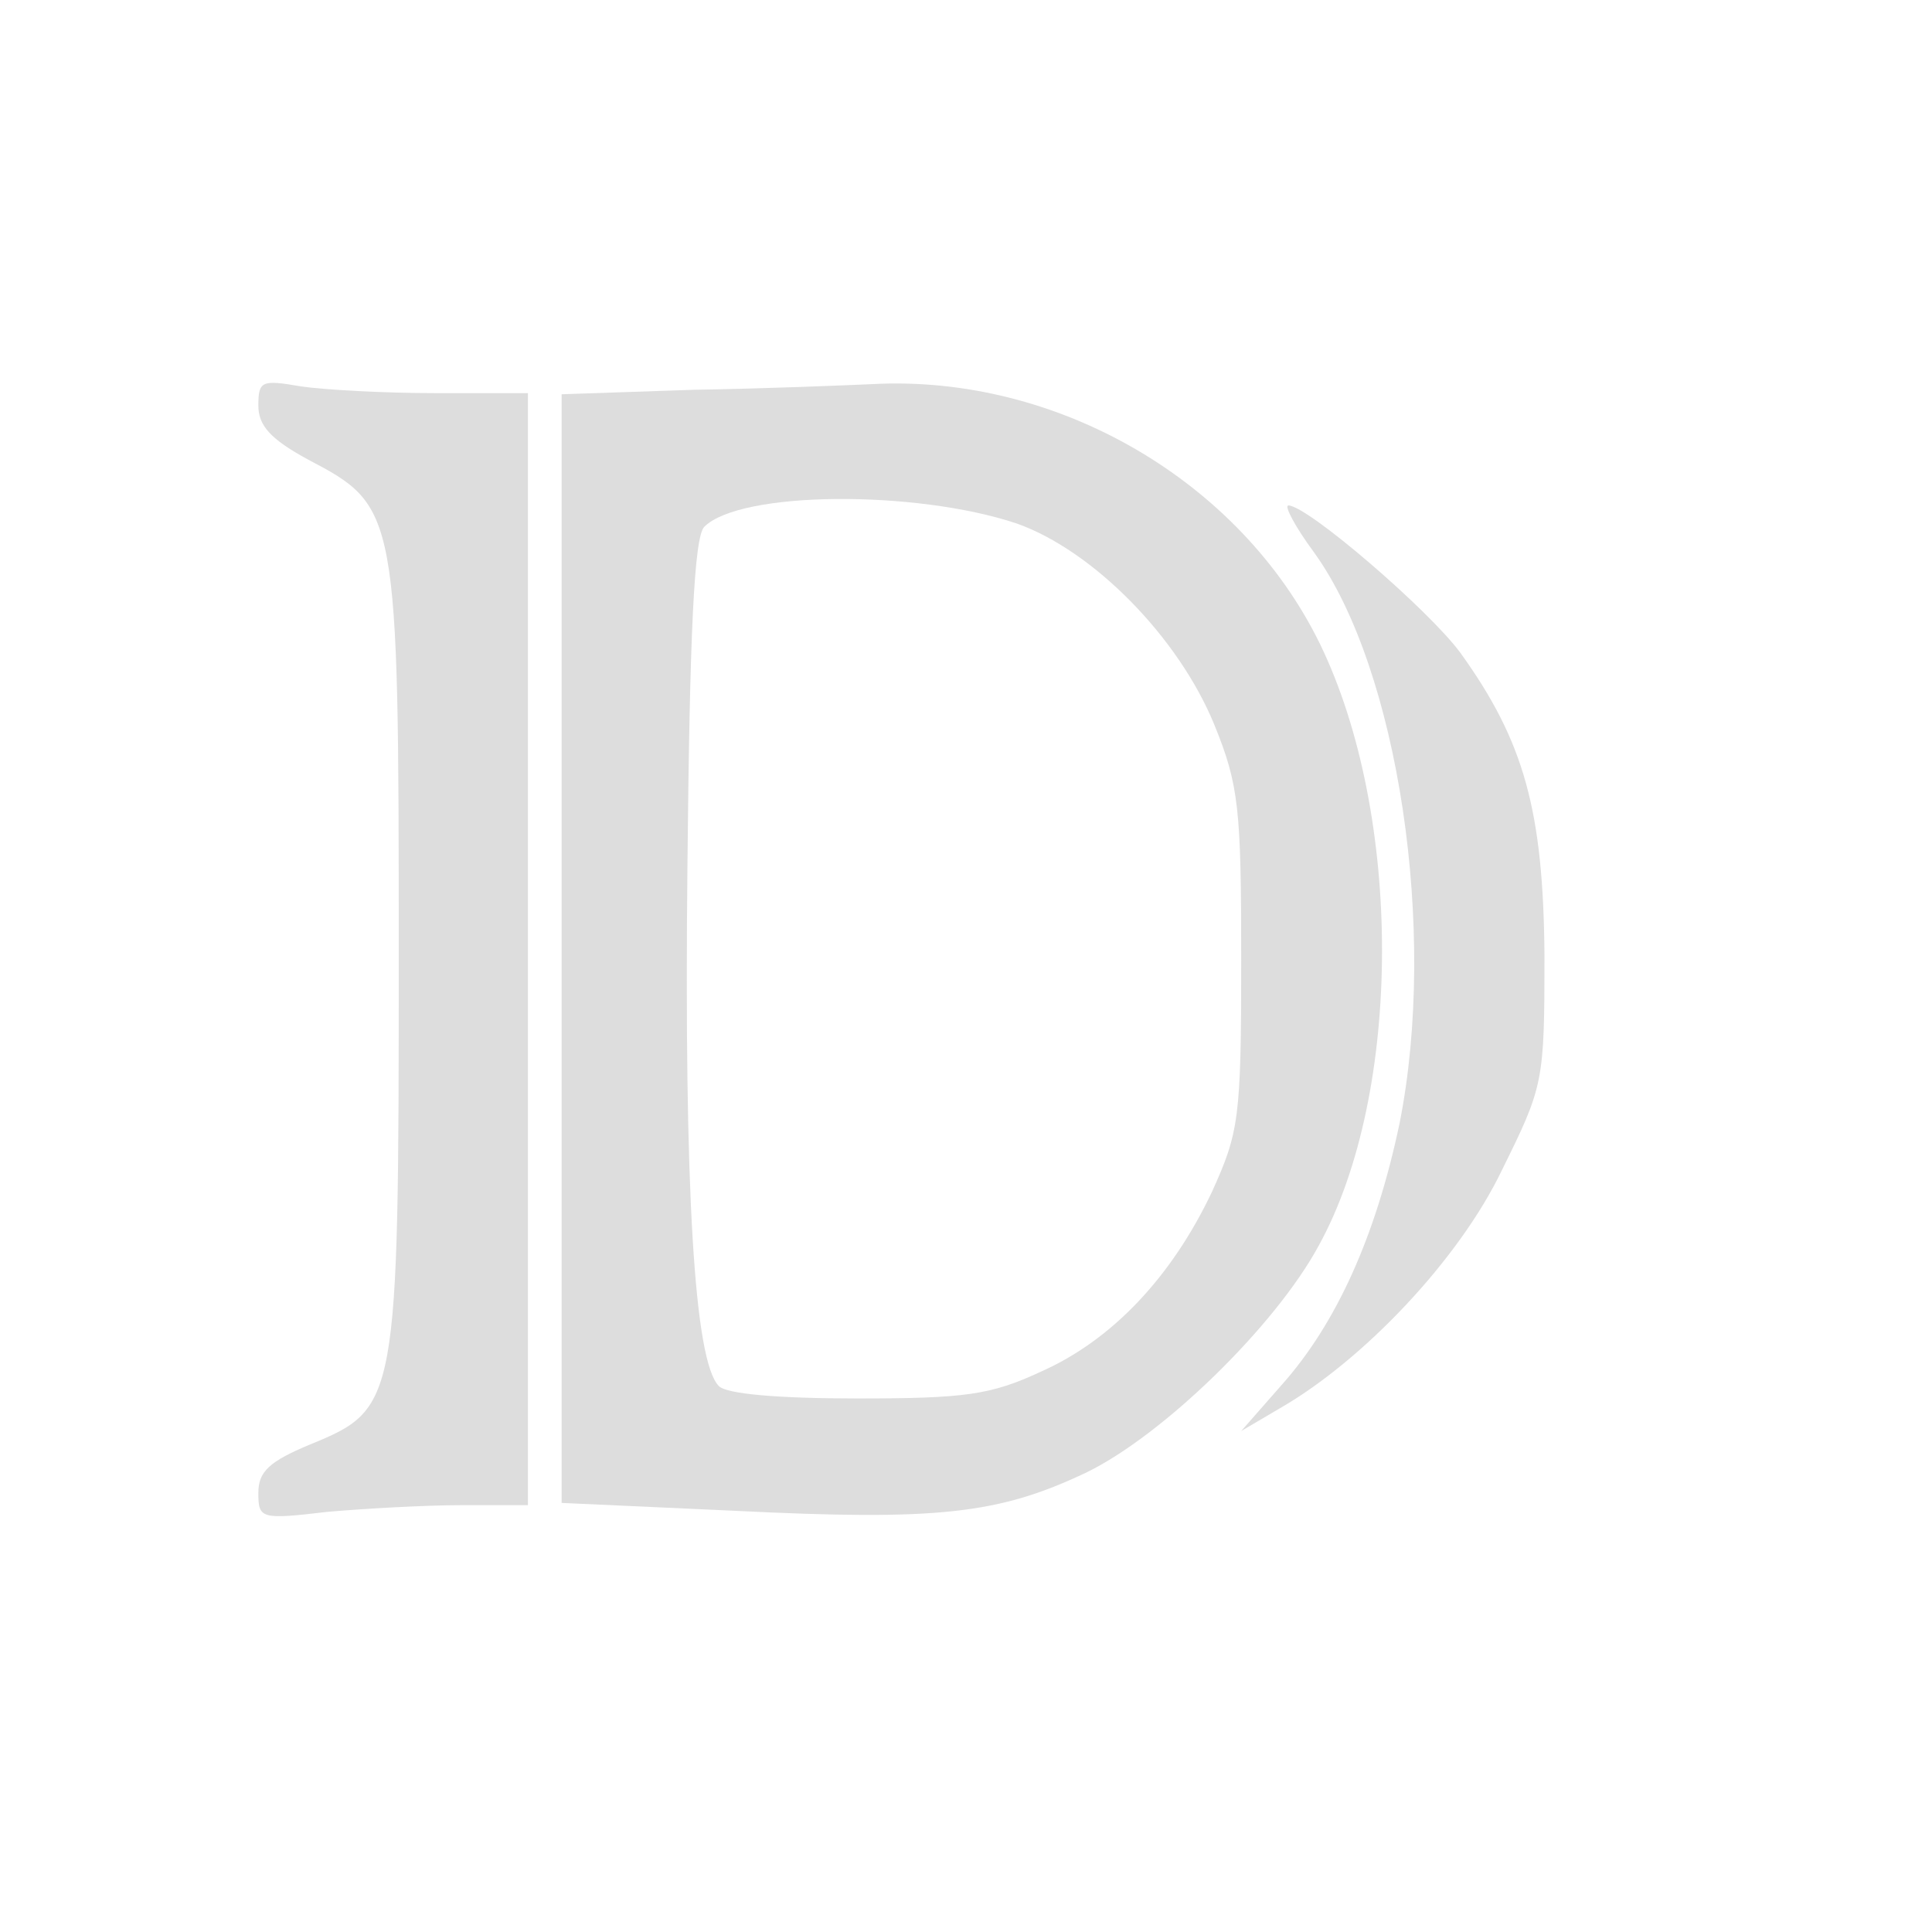
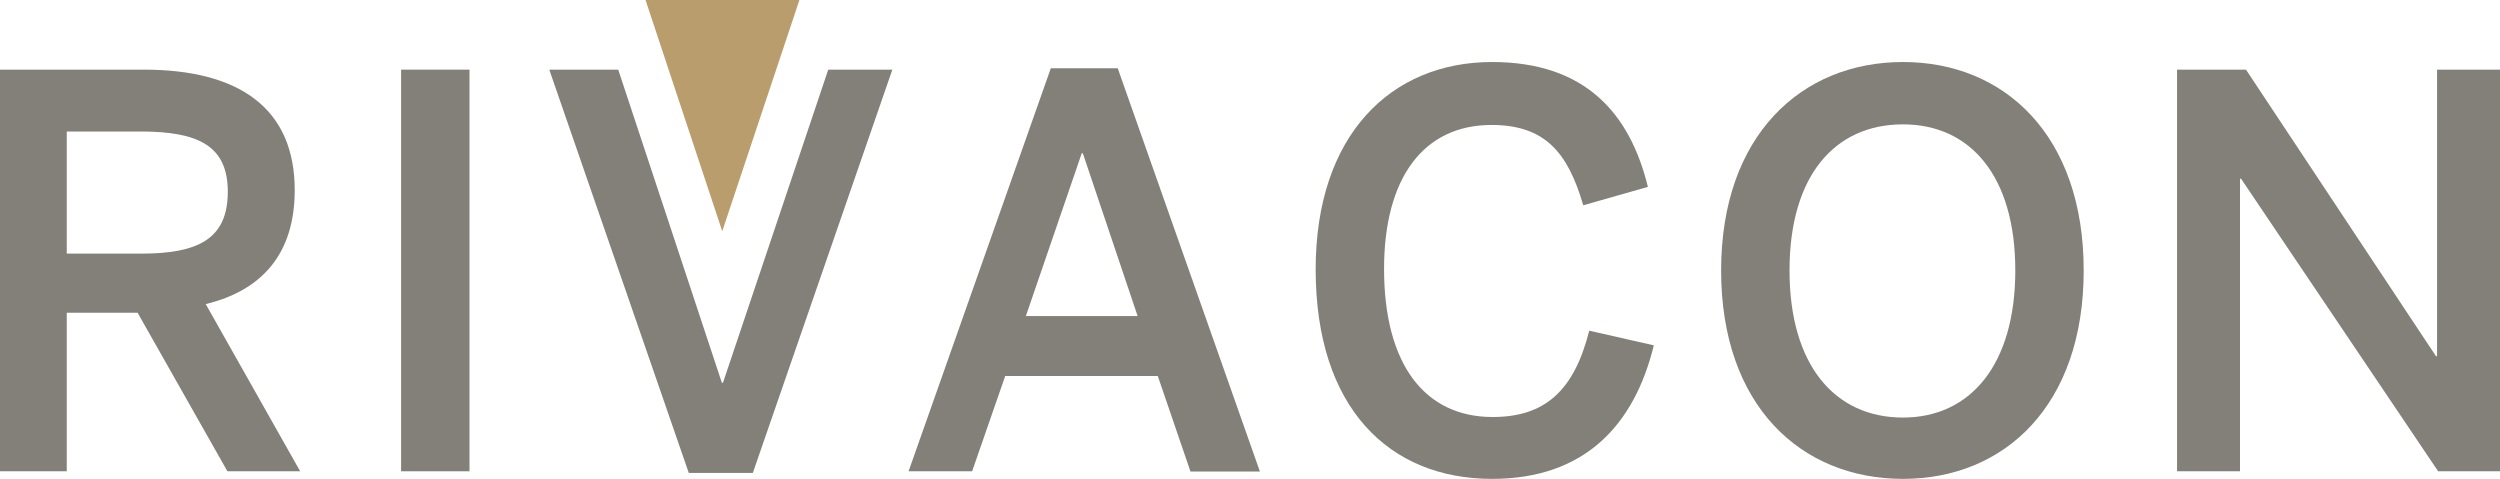
- <svg xmlns="http://www.w3.org/2000/svg" version="1.0" width="38pt" height="38pt" viewBox="0 0 172 172" preserveAspectRatio="xMidYMid meet">
-   <g transform="translate(0,172) scale(0.1,-0.1)" fill="#dddddd" stroke="none">
-     <path d="M230 1359 c0 -18 11 -30 44 -48 80 -42 81 -45 81 -441 0 -400 -1 -404 -79 -436 -36 -15 -46 -24 -46 -43 0 -23 2 -24 61 -17 34 3 88 6 120 6 l59 0 0 495 0 495 -82 0 c-46 0 -100 3 -120 6 -35 6 -38 5 -38 -17z" />
-     <path d="M618 1373 l-118 -4 0 -493 0 -494 154 -7 c181 -9 235 -3 313 34 68 33 168 130 207 202 75 136 75 384 1 536 -71 145 -234 240 -399 231 -23 -1 -94 -4 -158 -5z m287 -119 c68 -24 144 -101 176 -179 22 -54 24 -75 24 -210 0 -141 -2 -153 -26 -206 -36 -76 -89 -132 -152 -160 -45 -21 -68 -24 -164 -24 -71 0 -116 4 -123 11 -22 22 -31 175 -28 463 2 208 6 293 15 302 32 32 188 33 278 3z" />
-     <path d="M1170 1228 c75 -104 110 -337 76 -508 -21 -100 -56 -178 -105 -233 l-36 -41 34 20 c75 43 160 133 198 212 37 75 38 78 38 191 -1 129 -18 191 -75 270 -28 38 -136 131 -153 131 -4 0 6 -19 23 -42z" />
+ <svg xmlns="http://www.w3.org/2000/svg" viewBox="0 0 458.74 87.87">
+   <defs>
+     <style>.cls-1{fill:#837f79;}.cls-1,.cls-2{fill-rule:evenodd;}.cls-2{fill:#b99d6d;}</style>
+   </defs>
+   <g id="Ebene_2" data-name="Ebene 2">
+     <g id="Ebene_1-2" data-name="Ebene 1">
+       <g id="Symbols">
+         <g id="header">
+           <g id="logo">
+             <path id="Fill-1" class="cls-1" d="M0,86.48H12.25V57.39h13L41.73,86.48H55.08L37.75,55.8C48,53.31,54.08,46.64,54.08,34.89c0-15-10.16-22.11-27.69-22.11H0ZM12.25,46.54V24.13H25.8c10.55,0,16,2.59,16,11.05,0,8.77-5.58,11.36-15.93,11.36Z" />
+             <polygon id="Fill-2" class="cls-1" points="73.6 86.48 86.15 86.48 86.15 12.78 73.6 12.78 73.6 86.48" />
+             <polygon id="Fill-3" class="cls-1" points="126.39 86.78 138.14 86.78 163.74 12.78 151.98 12.78 132.66 70.24 132.46 70.24 113.44 12.78 100.79 12.78 126.39 86.78" />
+             <path id="Fill-4" class="cls-1" d="M166.72,86.48h11.66L184.45,69h28l6,17.53h12.74l-26.09-74H192.82ZM188.24,58,198.5,28.11h.19L208.75,58Z" />
+             <path id="Fill-5" class="cls-1" d="M273.79,87.87c17,0,26.09-9.86,29.68-24.5l-11.85-2.69c-2.79,11.06-8.17,15.84-17.73,15.84-12.45,0-19.92-9.66-19.92-27.19,0-16.73,7.27-26.4,19.72-26.4,9.76,0,14,5,16.83,14.74l11.86-3.38c-3.29-13.45-11.46-22.91-28.59-22.91-18.52,0-32.37,13.35-32.37,38.05C241.42,74.82,254.87,87.87,273.79,87.87Z" />
+             <path id="Fill-6" class="cls-1" d="M349.19,87.87c18.62,0,33.16-13.44,33.16-38.24s-14.54-38.25-33.16-38.25-33.37,13.45-33.37,38.25S330.46,87.87,349.19,87.87Zm0-11.25c-12.55,0-20.82-9.66-20.82-27s8.27-26.8,20.82-26.8c12.35,0,20.61,9.47,20.61,26.8S361.54,76.62,349.19,76.62Z" />
+             <polygon id="Fill-7" class="cls-1" points="399.48 86.48 411.03 86.48 411.03 32.8 411.23 32.8 447.39 86.48 458.74 86.48 458.74 12.78 447.19 12.78 447.19 65.36 446.99 65.36 412.13 12.78 399.48 12.78 399.48 86.48" />
+             <polygon id="Fill-8" class="cls-2" points="132.53 42.43 118.45 0 146.69 0 132.53 42.43" />
+           </g>
+         </g>
+       </g>
+     </g>
  </g>
</svg>
